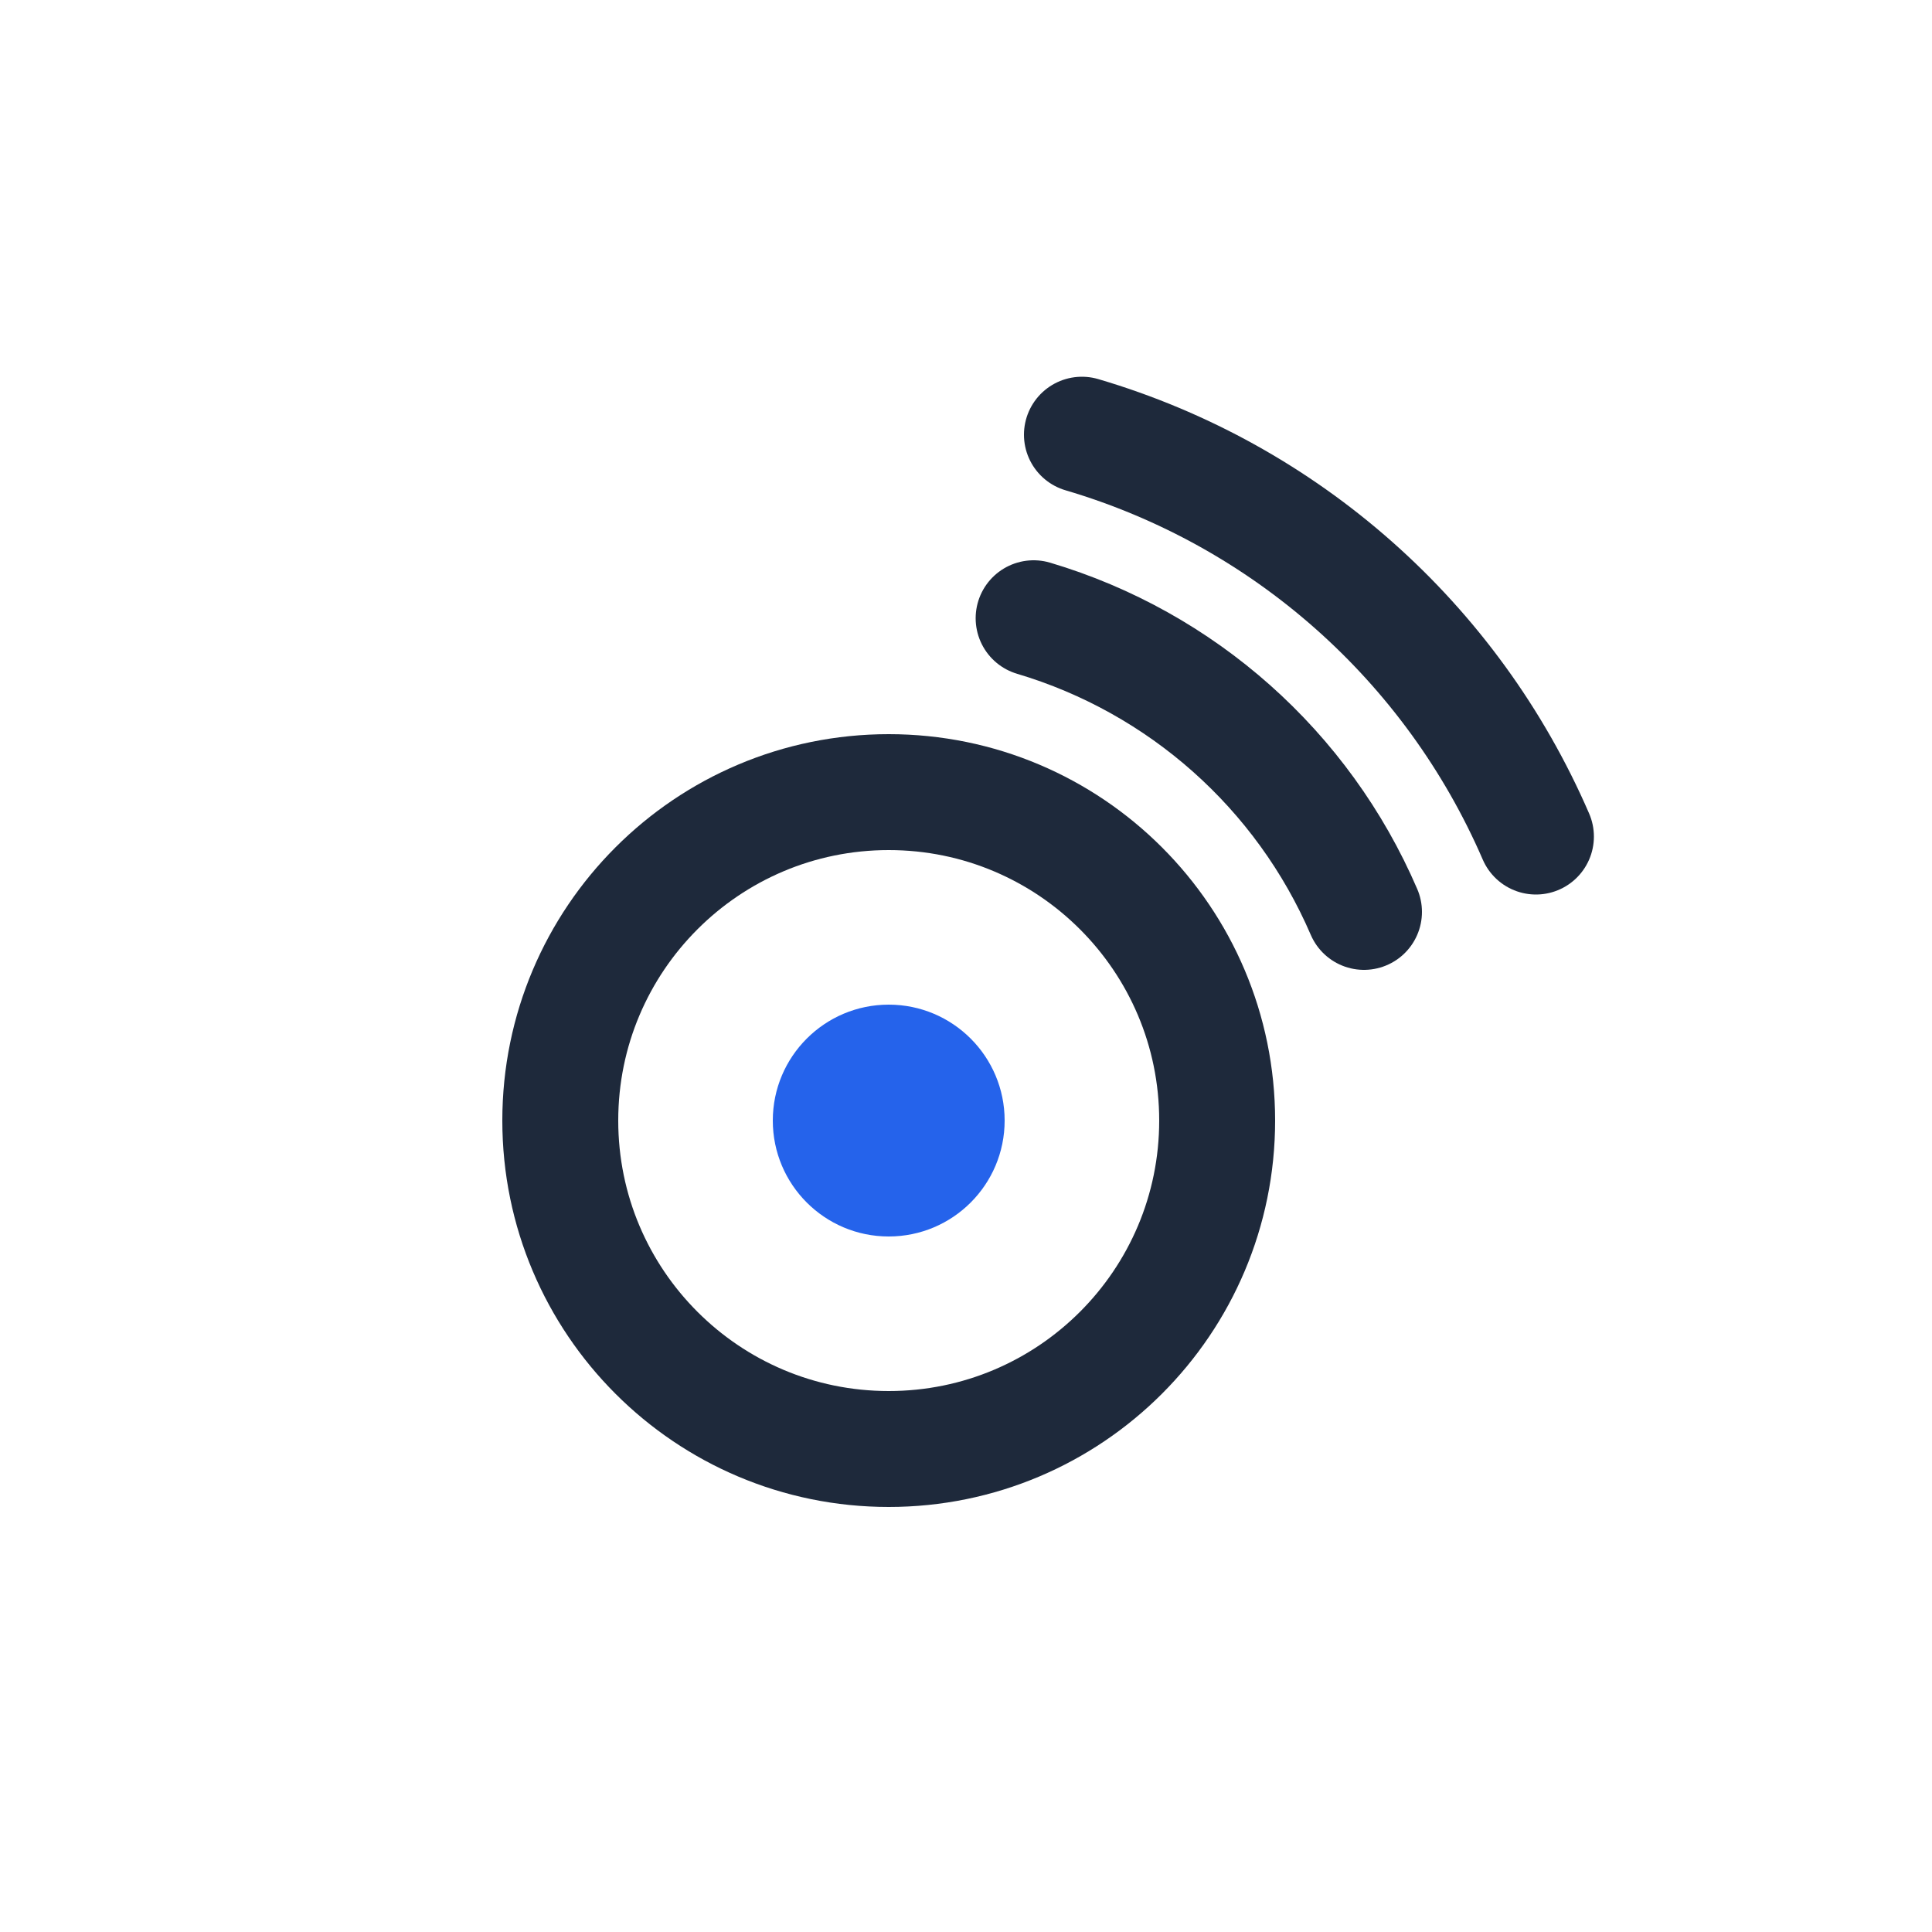
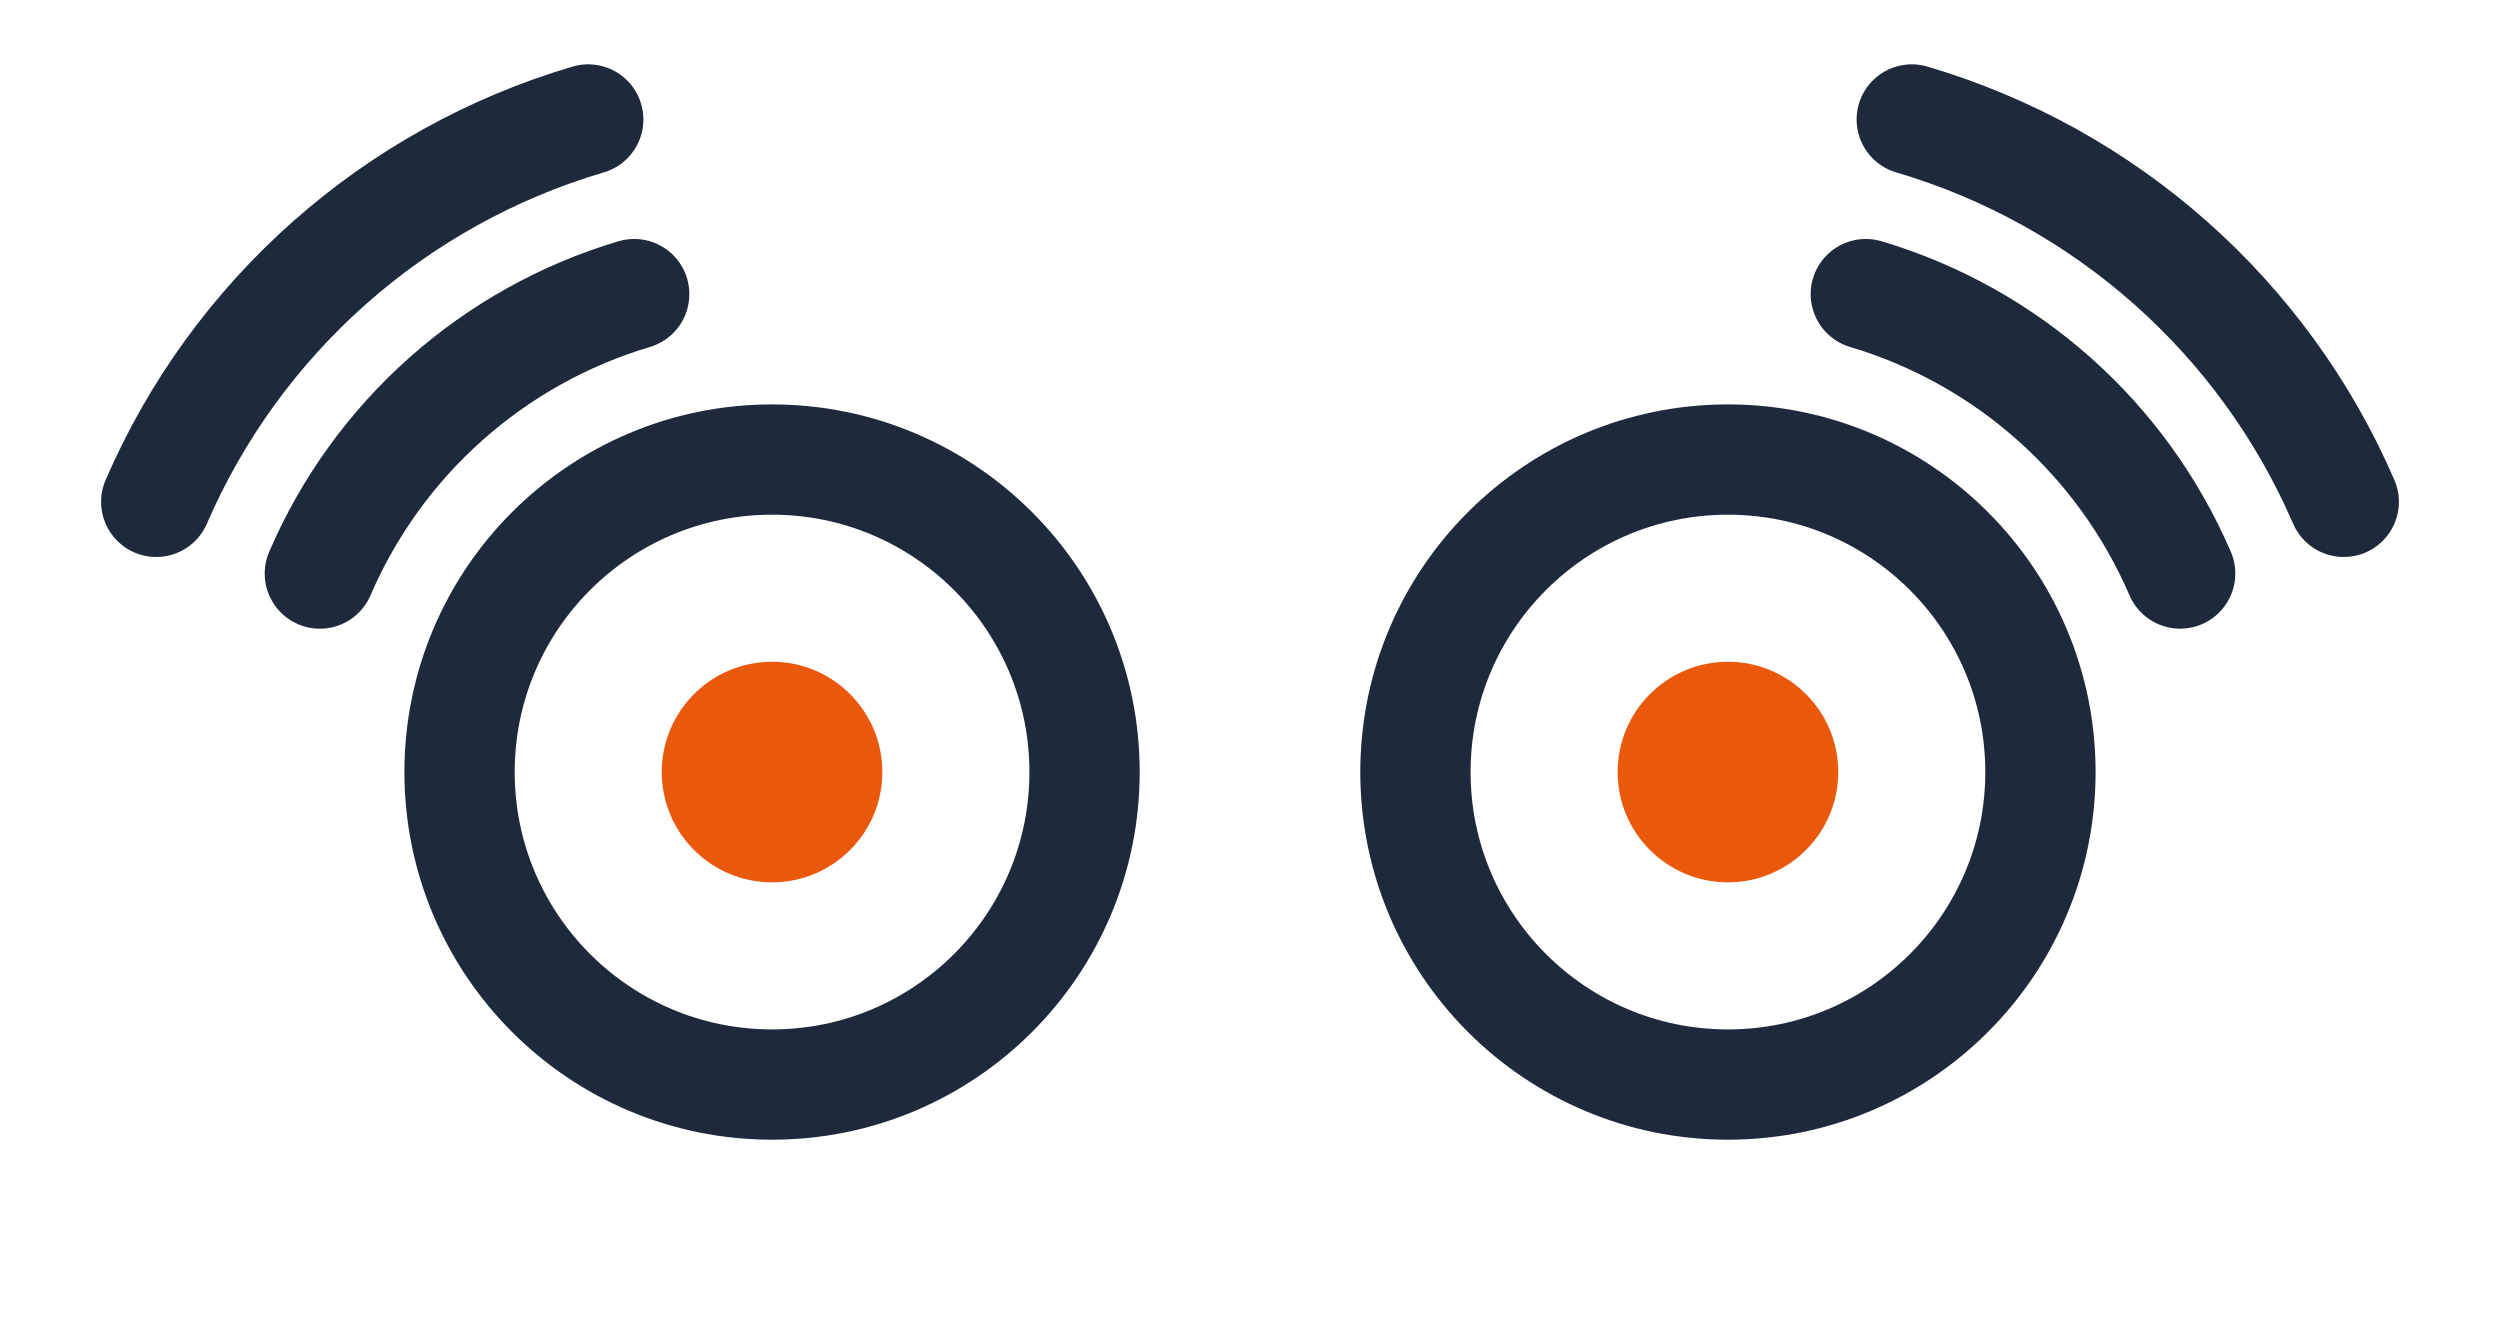
- <svg xmlns="http://www.w3.org/2000/svg" viewBox="0 0 100 100" width="100" height="100" role="img" aria-label="VIAIPCAM">
-   <circle cx="46" cy="58" r="17" fill="none" stroke="#1e293b" stroke-width="6" />
-   <circle cx="46" cy="58" r="6" fill="#2563eb" />
-   <path d="M70.6 47.2 A 27 27 0 0 0 53.5 32" fill="none" stroke="#1e293b" stroke-width="6" stroke-linecap="round" />
-   <path d="M79.5 43.3 A 37 37 0 0 0 56 22.5" fill="none" stroke="#1e293b" stroke-width="6" stroke-linecap="round" />
+ <svg xmlns="http://www.w3.org/2000/svg" viewBox="12 14 136 72" width="204" height="108" role="img" aria-label="VIAIPCAM — symbole double regard">
+   <g transform="translate(54,56) scale(-1,1)">
+     <circle cx="0" cy="0" r="17" fill="none" stroke="#1e293b" stroke-width="6" />
+     <circle cx="0" cy="0" r="6" fill="#ea580c" />
+     <path d="M24.6 -10.8 A27 27 0 0 0 7.5 -26" fill="none" stroke="#1e293b" stroke-width="6" stroke-linecap="round" />
+     <path d="M33.5 -14.7 A37 37 0 0 0 10 -35.5" fill="none" stroke="#1e293b" stroke-width="6" stroke-linecap="round" />
+   </g>
+   <g transform="translate(106,56)">
+     <circle cx="0" cy="0" r="17" fill="none" stroke="#1e293b" stroke-width="6" />
+     <circle cx="0" cy="0" r="6" fill="#ea580c" />
+     <path d="M24.6 -10.8 A27 27 0 0 0 7.5 -26" fill="none" stroke="#1e293b" stroke-width="6" stroke-linecap="round" />
+     <path d="M33.5 -14.7 A37 37 0 0 0 10 -35.5" fill="none" stroke="#1e293b" stroke-width="6" stroke-linecap="round" />
+   </g>
</svg>
